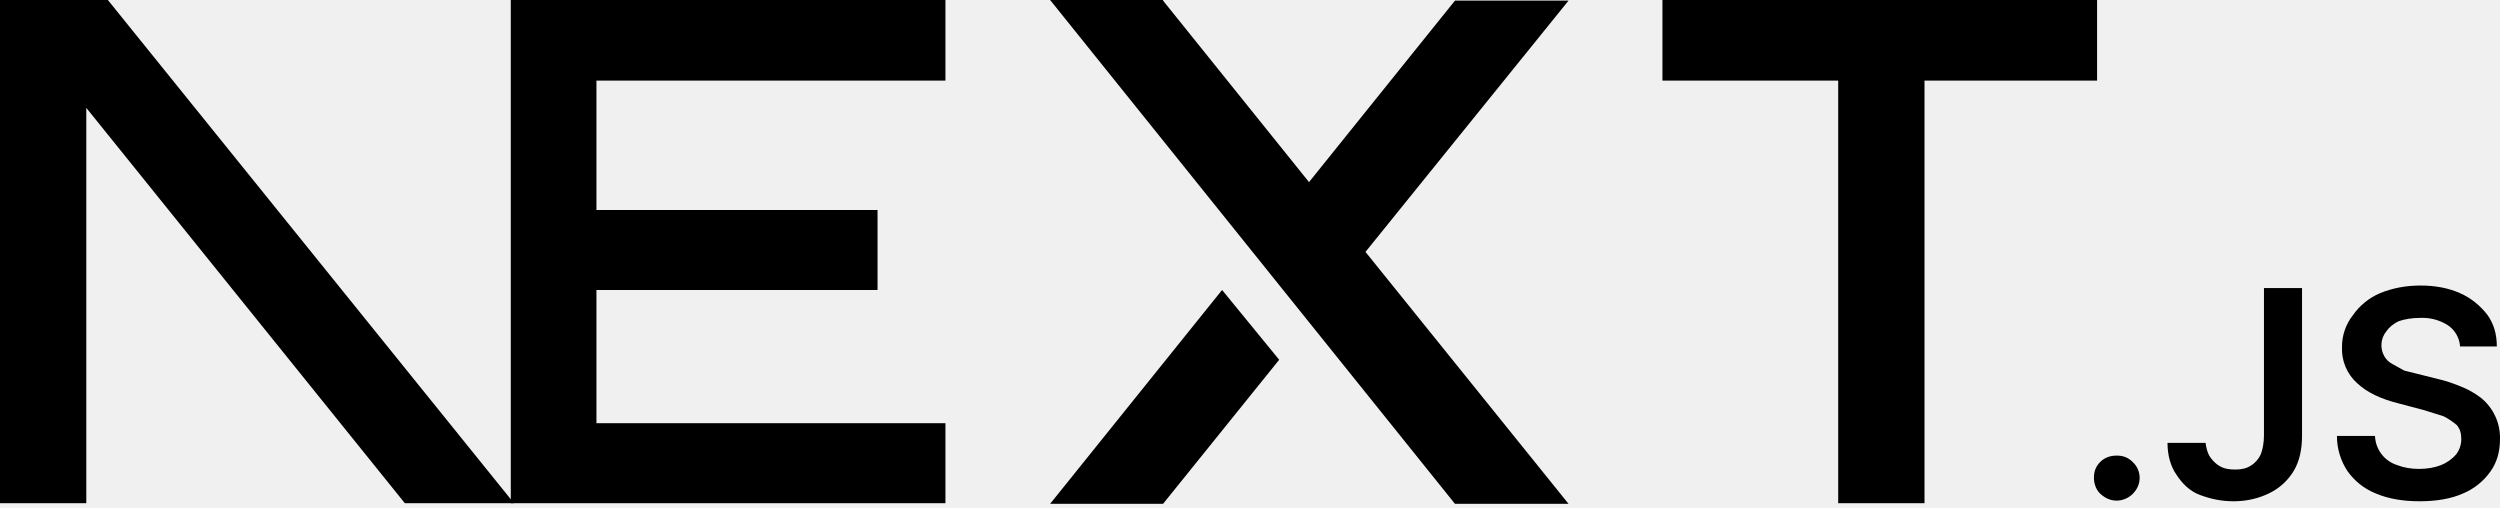
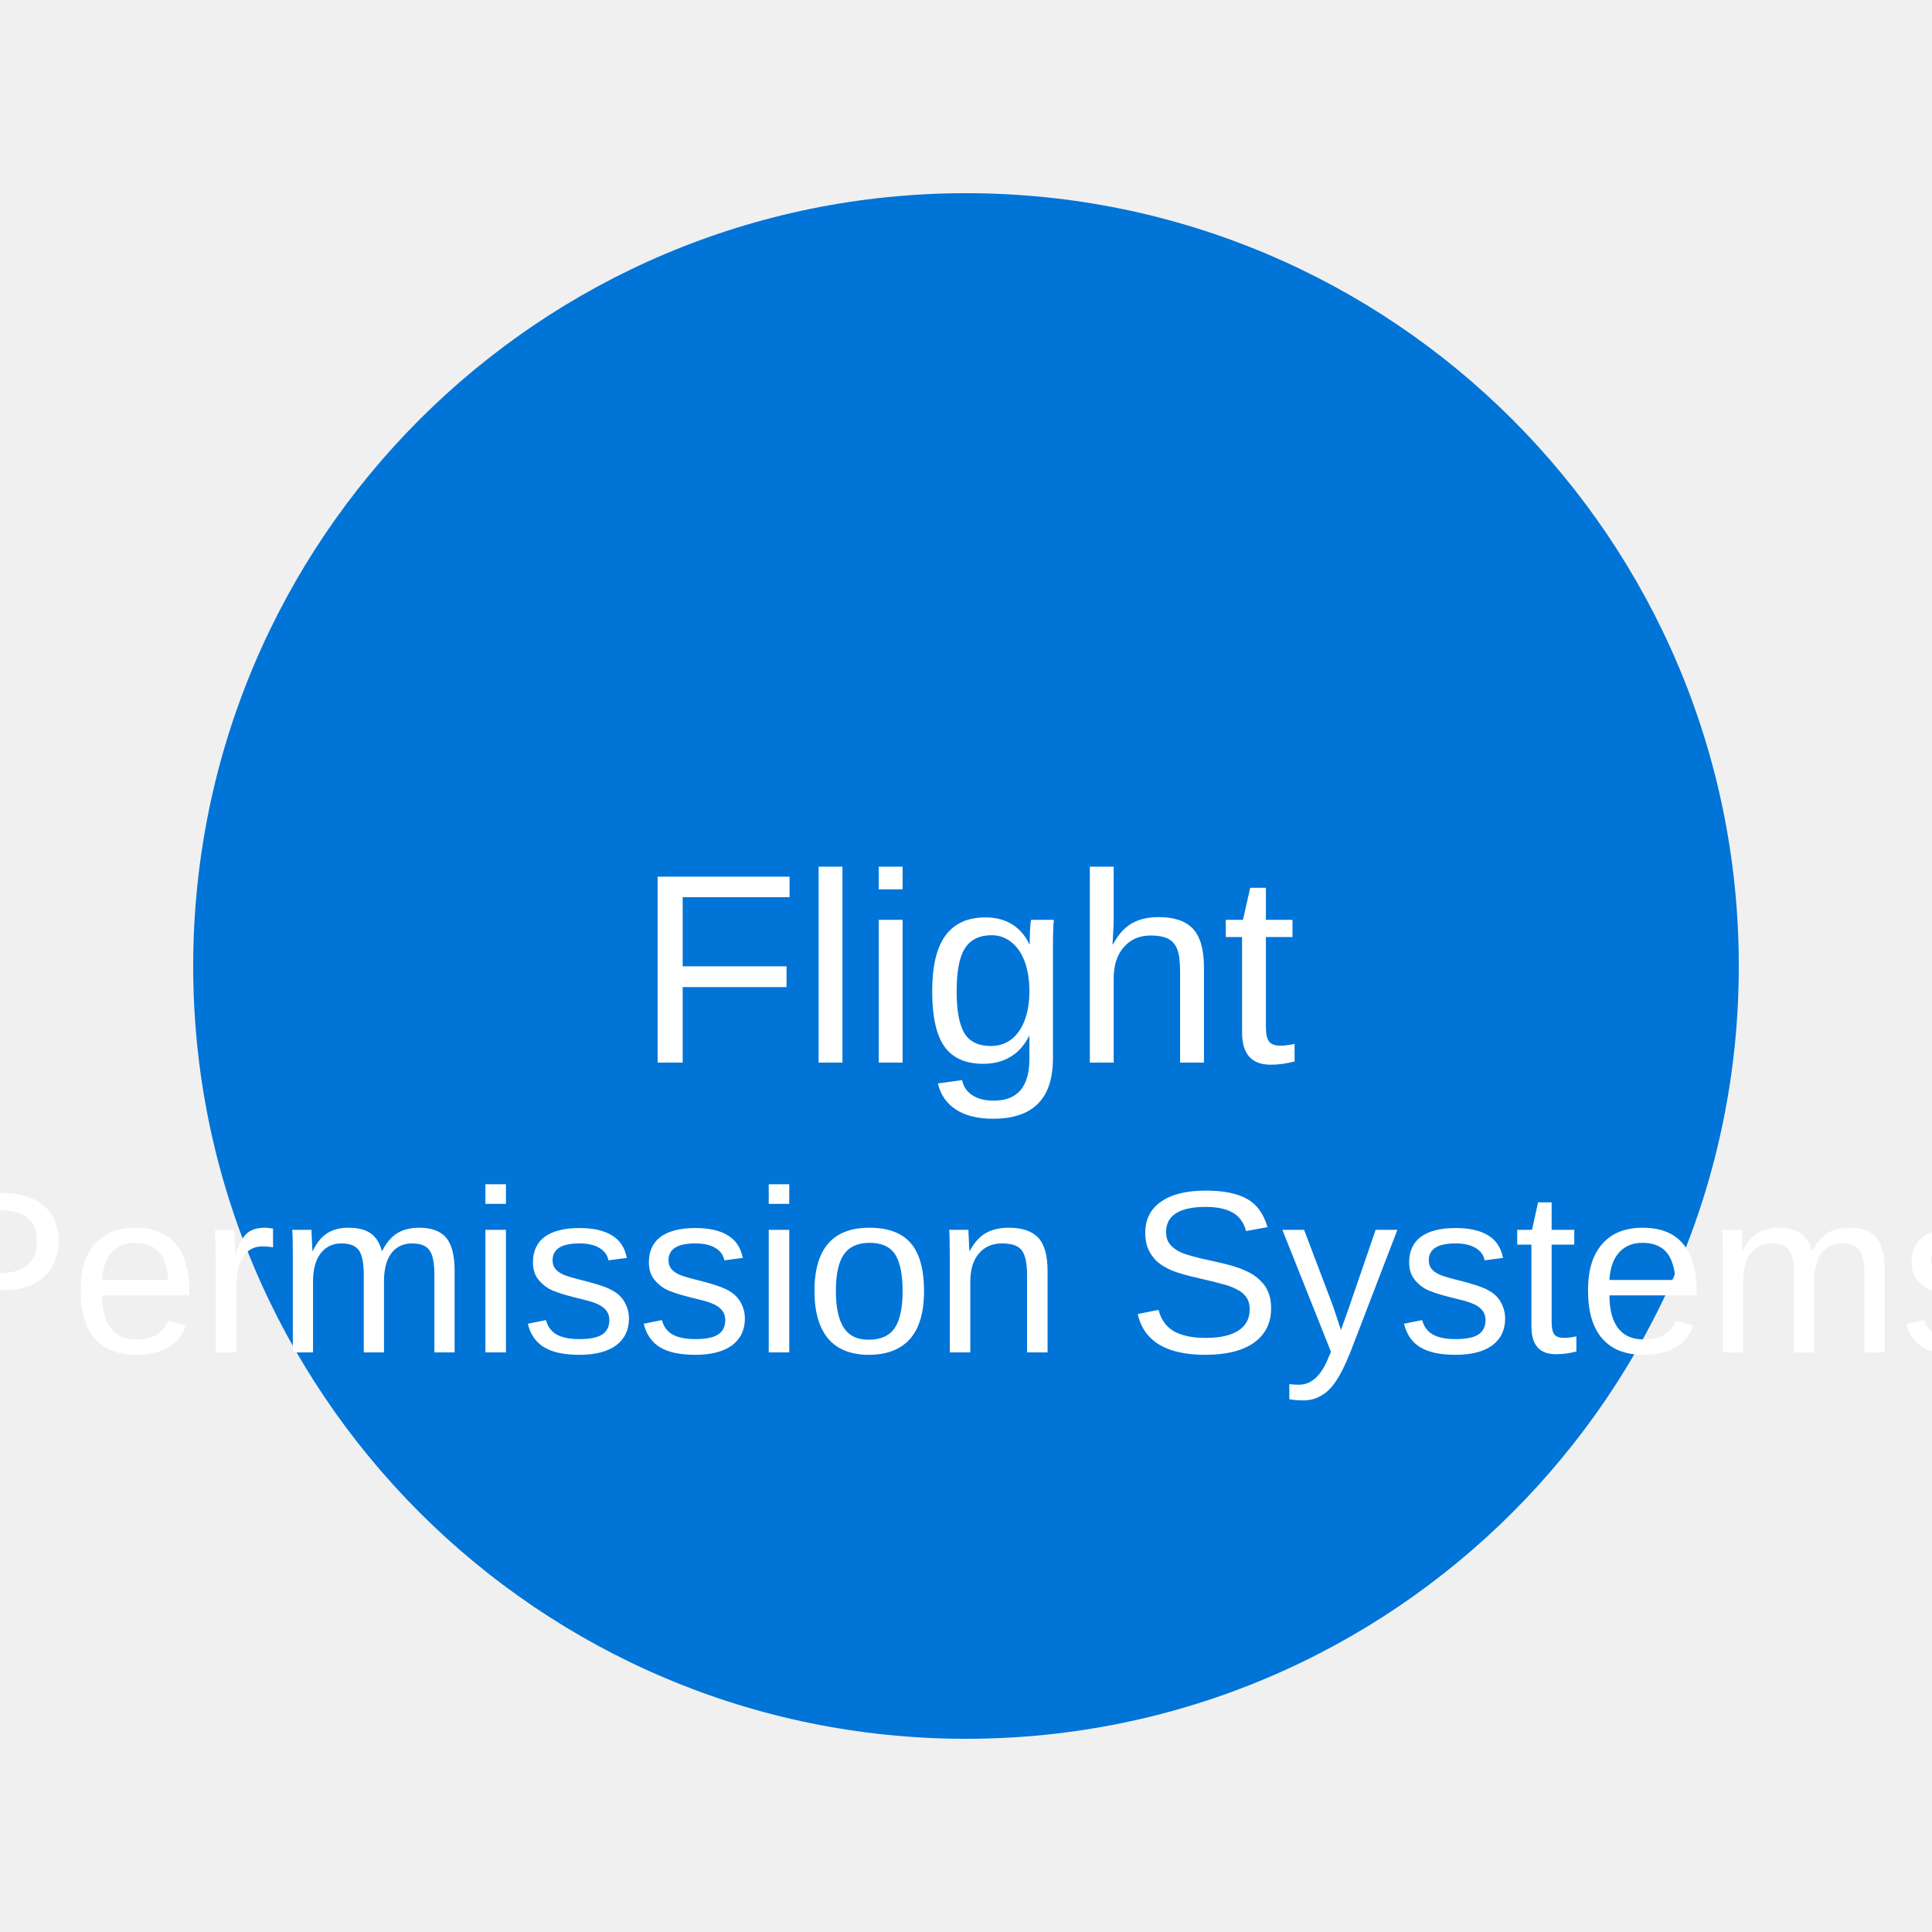
- <svg xmlns="http://www.w3.org/2000/svg" fill="none" viewBox="0 0 394 80">
-   <path fill="#000" d="M262 0h68.5v12.7h-27.2v66.6h-13.6V12.7H262V0ZM149 0v12.7H94v20.4h44.3v12.6H94v21h55v12.6H80.5V0h68.7zm34.3 0h-17.8l63.8 79.4h17.9l-32-39.7 32-39.6h-17.9l-23 28.6-23-28.6zm18.3 56.7-9-11-27.1 33.7h17.8l18.3-22.7z" />
-   <path fill="#000" d="M81 79.3 17 0H0v79.3h13.6V17l50.2 62.3H81Zm252.6-.4c-1 0-1.8-.4-2.5-1s-1.1-1.6-1.1-2.6.3-1.8 1-2.5 1.6-1 2.6-1 1.8.3 2.5 1a3.4 3.4 0 0 1 .6 4.3 3.7 3.7 0 0 1-3 1.8zm23.2-33.5h6v23.3c0 2.1-.4 4-1.3 5.5a9.1 9.1 0 0 1-3.8 3.5c-1.6.8-3.5 1.3-5.7 1.3-2 0-3.7-.4-5.3-1s-2.8-1.8-3.7-3.2c-.9-1.3-1.4-3-1.4-5h6c.1.8.3 1.6.7 2.2s1 1.2 1.6 1.5c.7.4 1.5.5 2.4.5 1 0 1.8-.2 2.4-.6a4 4 0 0 0 1.6-1.8c.3-.8.5-1.8.5-3V45.5zm30.9 9.1a4.4 4.4 0 0 0-2-3.3 7.5 7.5 0 0 0-4.3-1.1c-1.3 0-2.4.2-3.3.5-.9.4-1.6 1-2 1.6a3.5 3.5 0 0 0-.3 4c.3.5.7.9 1.3 1.2l1.8 1 2 .5 3.2.8c1.3.3 2.5.7 3.7 1.2a13 13 0 0 1 3.2 1.8 8.1 8.1 0 0 1 3 6.5c0 2-.5 3.7-1.5 5.1a10 10 0 0 1-4.4 3.5c-1.8.8-4.1 1.2-6.8 1.2-2.6 0-4.9-.4-6.8-1.2-2-.8-3.4-2-4.5-3.5a10 10 0 0 1-1.7-5.6h6a5 5 0 0 0 3.5 4.6c1 .4 2.2.6 3.4.6 1.3 0 2.5-.2 3.5-.6 1-.4 1.8-1 2.4-1.7a4 4 0 0 0 .8-2.4c0-.9-.2-1.6-.7-2.2a11 11 0 0 0-2.1-1.4l-3.2-1-3.8-1c-2.8-.7-5-1.7-6.6-3.2a7.2 7.2 0 0 1-2.4-5.7 8 8 0 0 1 1.7-5 10 10 0 0 1 4.3-3.5c2-.8 4-1.2 6.4-1.2 2.3 0 4.4.4 6.2 1.2 1.8.8 3.2 2 4.3 3.4 1 1.4 1.5 3 1.5 5h-5.8z" />
+ <svg xmlns="http://www.w3.org/2000/svg" viewBox="0 0 100 100">
+   <circle cx="50" cy="50" r="40" fill="#0074D7" />
+   <text x="50" y="55" font-family="Arial" font-size="14" fill="#FFFFFF" text-anchor="middle">Flight</text>
+   <text x="50" y="70" font-family="Arial" font-size="12" fill="#FFFFFF" text-anchor="middle">Permission Systems</text>
</svg>
